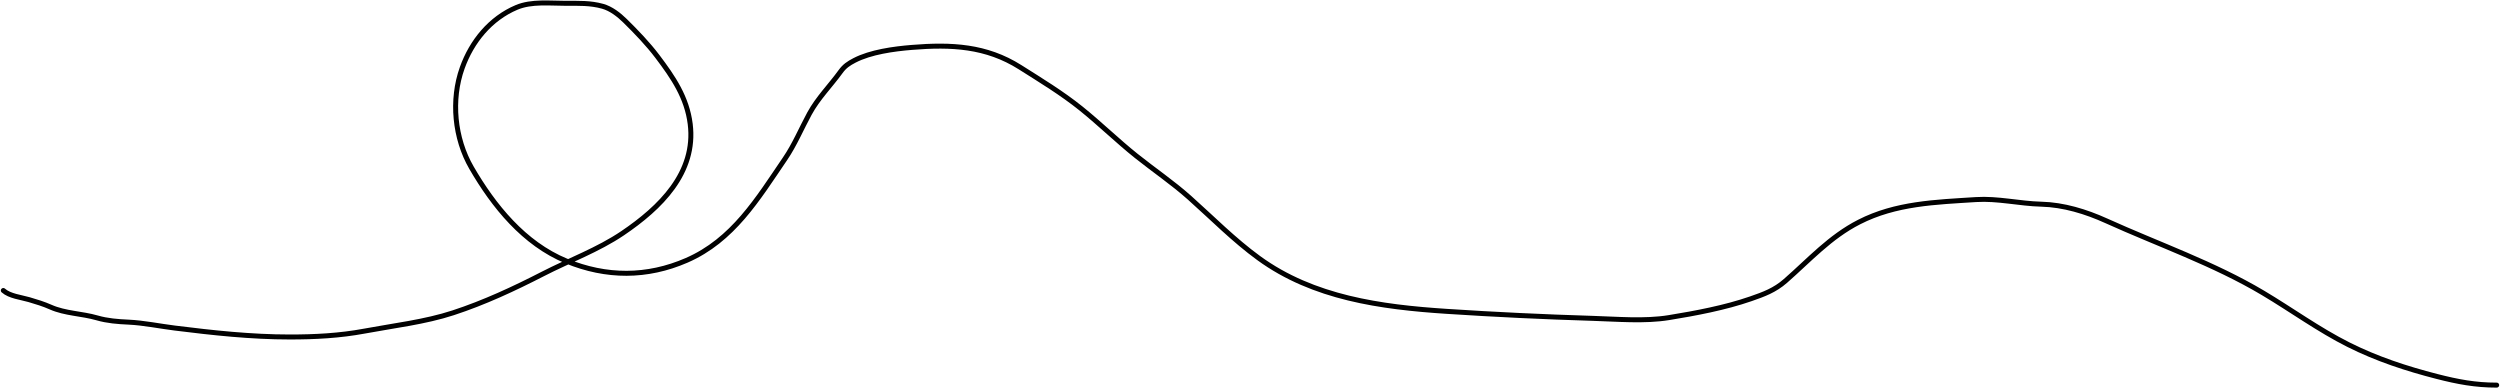
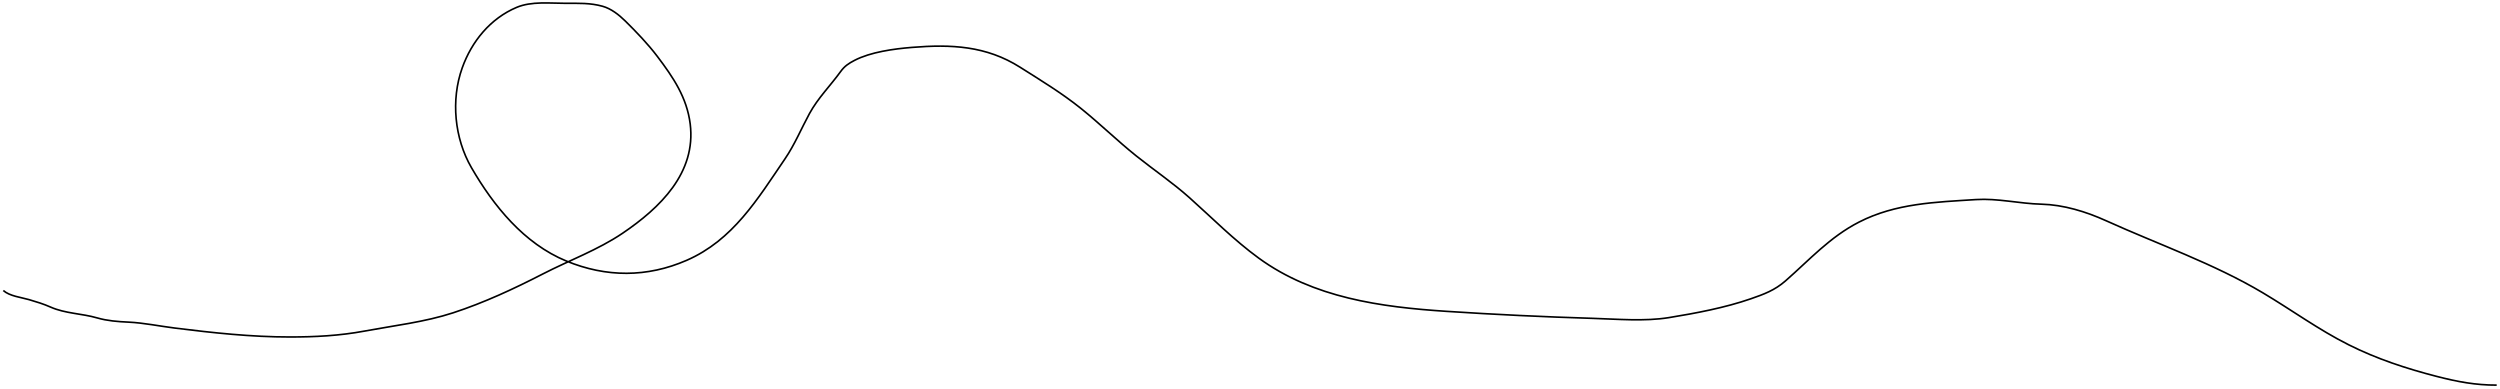
<svg xmlns="http://www.w3.org/2000/svg" width="1506" height="234" viewBox="0 0 1506 234" fill="none">
-   <path stroke="#000000" stroke-width="3" stroke-linecap="round" d="M2 175C5.755 178.38 12.784 179.138 17.5 180.5C21.835 181.752 26.375 183.167 30.5 185C39.24 188.885 49.38 188.852 58.5 191.5C64.726 193.308 71.007 193.756 77.444 194.056C86.546 194.479 96.149 196.477 105.222 197.611C128.233 200.487 151.305 203 174.556 203C189.821 203 204.567 202.249 219.611 199.444C237.126 196.179 255.992 193.986 272.944 188.444C291.589 182.349 309.636 173.959 327.056 165C342.916 156.843 360.246 150.518 375.056 140.5C397.594 125.254 419.461 104.136 415.778 74.667C413.787 58.739 405.555 46.627 396 34C390.301 26.469 383.294 19.176 376.556 12.556C372.819 8.884 368.116 5.199 363 3.778C355.571 1.714 348.676 2 340.889 2C331.436 2 320.188 0.664 311.222 4.444C295.383 11.124 284.13 24.97 278.444 40.889C271.539 60.225 273.777 83.341 284 101C297.353 124.065 315.653 146.729 341.111 157.222C365.217 167.158 389.795 167.188 413.611 156.833C441.513 144.702 456.373 119.925 472.889 95.667C478.686 87.152 482.696 77.481 487.611 68.444C492.73 59.032 500.214 51.661 506.389 43.111C508.735 39.862 511.217 38.212 514.722 36.389C524.469 31.321 538.419 29.444 549.333 28.556C573.048 26.625 594.091 27.588 614.5 40.5C626.908 48.35 639.713 56.125 651.167 65.333C662.57 74.501 673.036 84.762 684.444 93.889C695.124 102.432 706.311 109.97 716.556 119.111C730.346 131.417 743.29 144.58 758.278 155.5C791.19 179.479 831.938 184.972 871.389 187.556C900.716 189.476 930.069 190.891 959.444 191.778C974.12 192.221 990.71 193.712 1005.33 191.333C1021.52 188.701 1039.15 185.382 1054.67 180C1062.6 177.246 1069.07 174.895 1075.56 169.222C1090.09 156.502 1102.33 142.763 1119.89 133.778C1142.08 122.422 1165.92 121.804 1190.33 120.222C1203.35 119.378 1216.62 122.678 1229.67 123C1243.1 123.332 1256.59 127.482 1268.78 133C1300.08 147.172 1333.62 158.822 1363.22 176.444C1380.51 186.734 1396.73 198.61 1414.78 207.667C1431.8 216.212 1449.59 222.05 1468 226.778C1480.53 229.997 1491.19 232 1504 232" />
+   <path stroke="#000000" strokeWidth="3" strokeLinecap="round" d="M2 175C5.755 178.38 12.784 179.138 17.5 180.5C21.835 181.752 26.375 183.167 30.5 185C39.24 188.885 49.38 188.852 58.5 191.5C64.726 193.308 71.007 193.756 77.444 194.056C86.546 194.479 96.149 196.477 105.222 197.611C128.233 200.487 151.305 203 174.556 203C189.821 203 204.567 202.249 219.611 199.444C237.126 196.179 255.992 193.986 272.944 188.444C291.589 182.349 309.636 173.959 327.056 165C342.916 156.843 360.246 150.518 375.056 140.5C397.594 125.254 419.461 104.136 415.778 74.667C413.787 58.739 405.555 46.627 396 34C390.301 26.469 383.294 19.176 376.556 12.556C372.819 8.884 368.116 5.199 363 3.778C355.571 1.714 348.676 2 340.889 2C331.436 2 320.188 0.664 311.222 4.444C295.383 11.124 284.13 24.97 278.444 40.889C271.539 60.225 273.777 83.341 284 101C297.353 124.065 315.653 146.729 341.111 157.222C365.217 167.158 389.795 167.188 413.611 156.833C441.513 144.702 456.373 119.925 472.889 95.667C478.686 87.152 482.696 77.481 487.611 68.444C492.73 59.032 500.214 51.661 506.389 43.111C508.735 39.862 511.217 38.212 514.722 36.389C524.469 31.321 538.419 29.444 549.333 28.556C573.048 26.625 594.091 27.588 614.5 40.5C626.908 48.35 639.713 56.125 651.167 65.333C662.57 74.501 673.036 84.762 684.444 93.889C695.124 102.432 706.311 109.97 716.556 119.111C730.346 131.417 743.29 144.58 758.278 155.5C791.19 179.479 831.938 184.972 871.389 187.556C900.716 189.476 930.069 190.891 959.444 191.778C974.12 192.221 990.71 193.712 1005.33 191.333C1021.52 188.701 1039.15 185.382 1054.67 180C1062.6 177.246 1069.07 174.895 1075.56 169.222C1090.09 156.502 1102.33 142.763 1119.89 133.778C1142.08 122.422 1165.92 121.804 1190.33 120.222C1203.35 119.378 1216.62 122.678 1229.67 123C1243.1 123.332 1256.59 127.482 1268.78 133C1300.08 147.172 1333.62 158.822 1363.22 176.444C1380.51 186.734 1396.73 198.61 1414.78 207.667C1431.8 216.212 1449.59 222.05 1468 226.778C1480.53 229.997 1491.19 232 1504 232" />
</svg>
